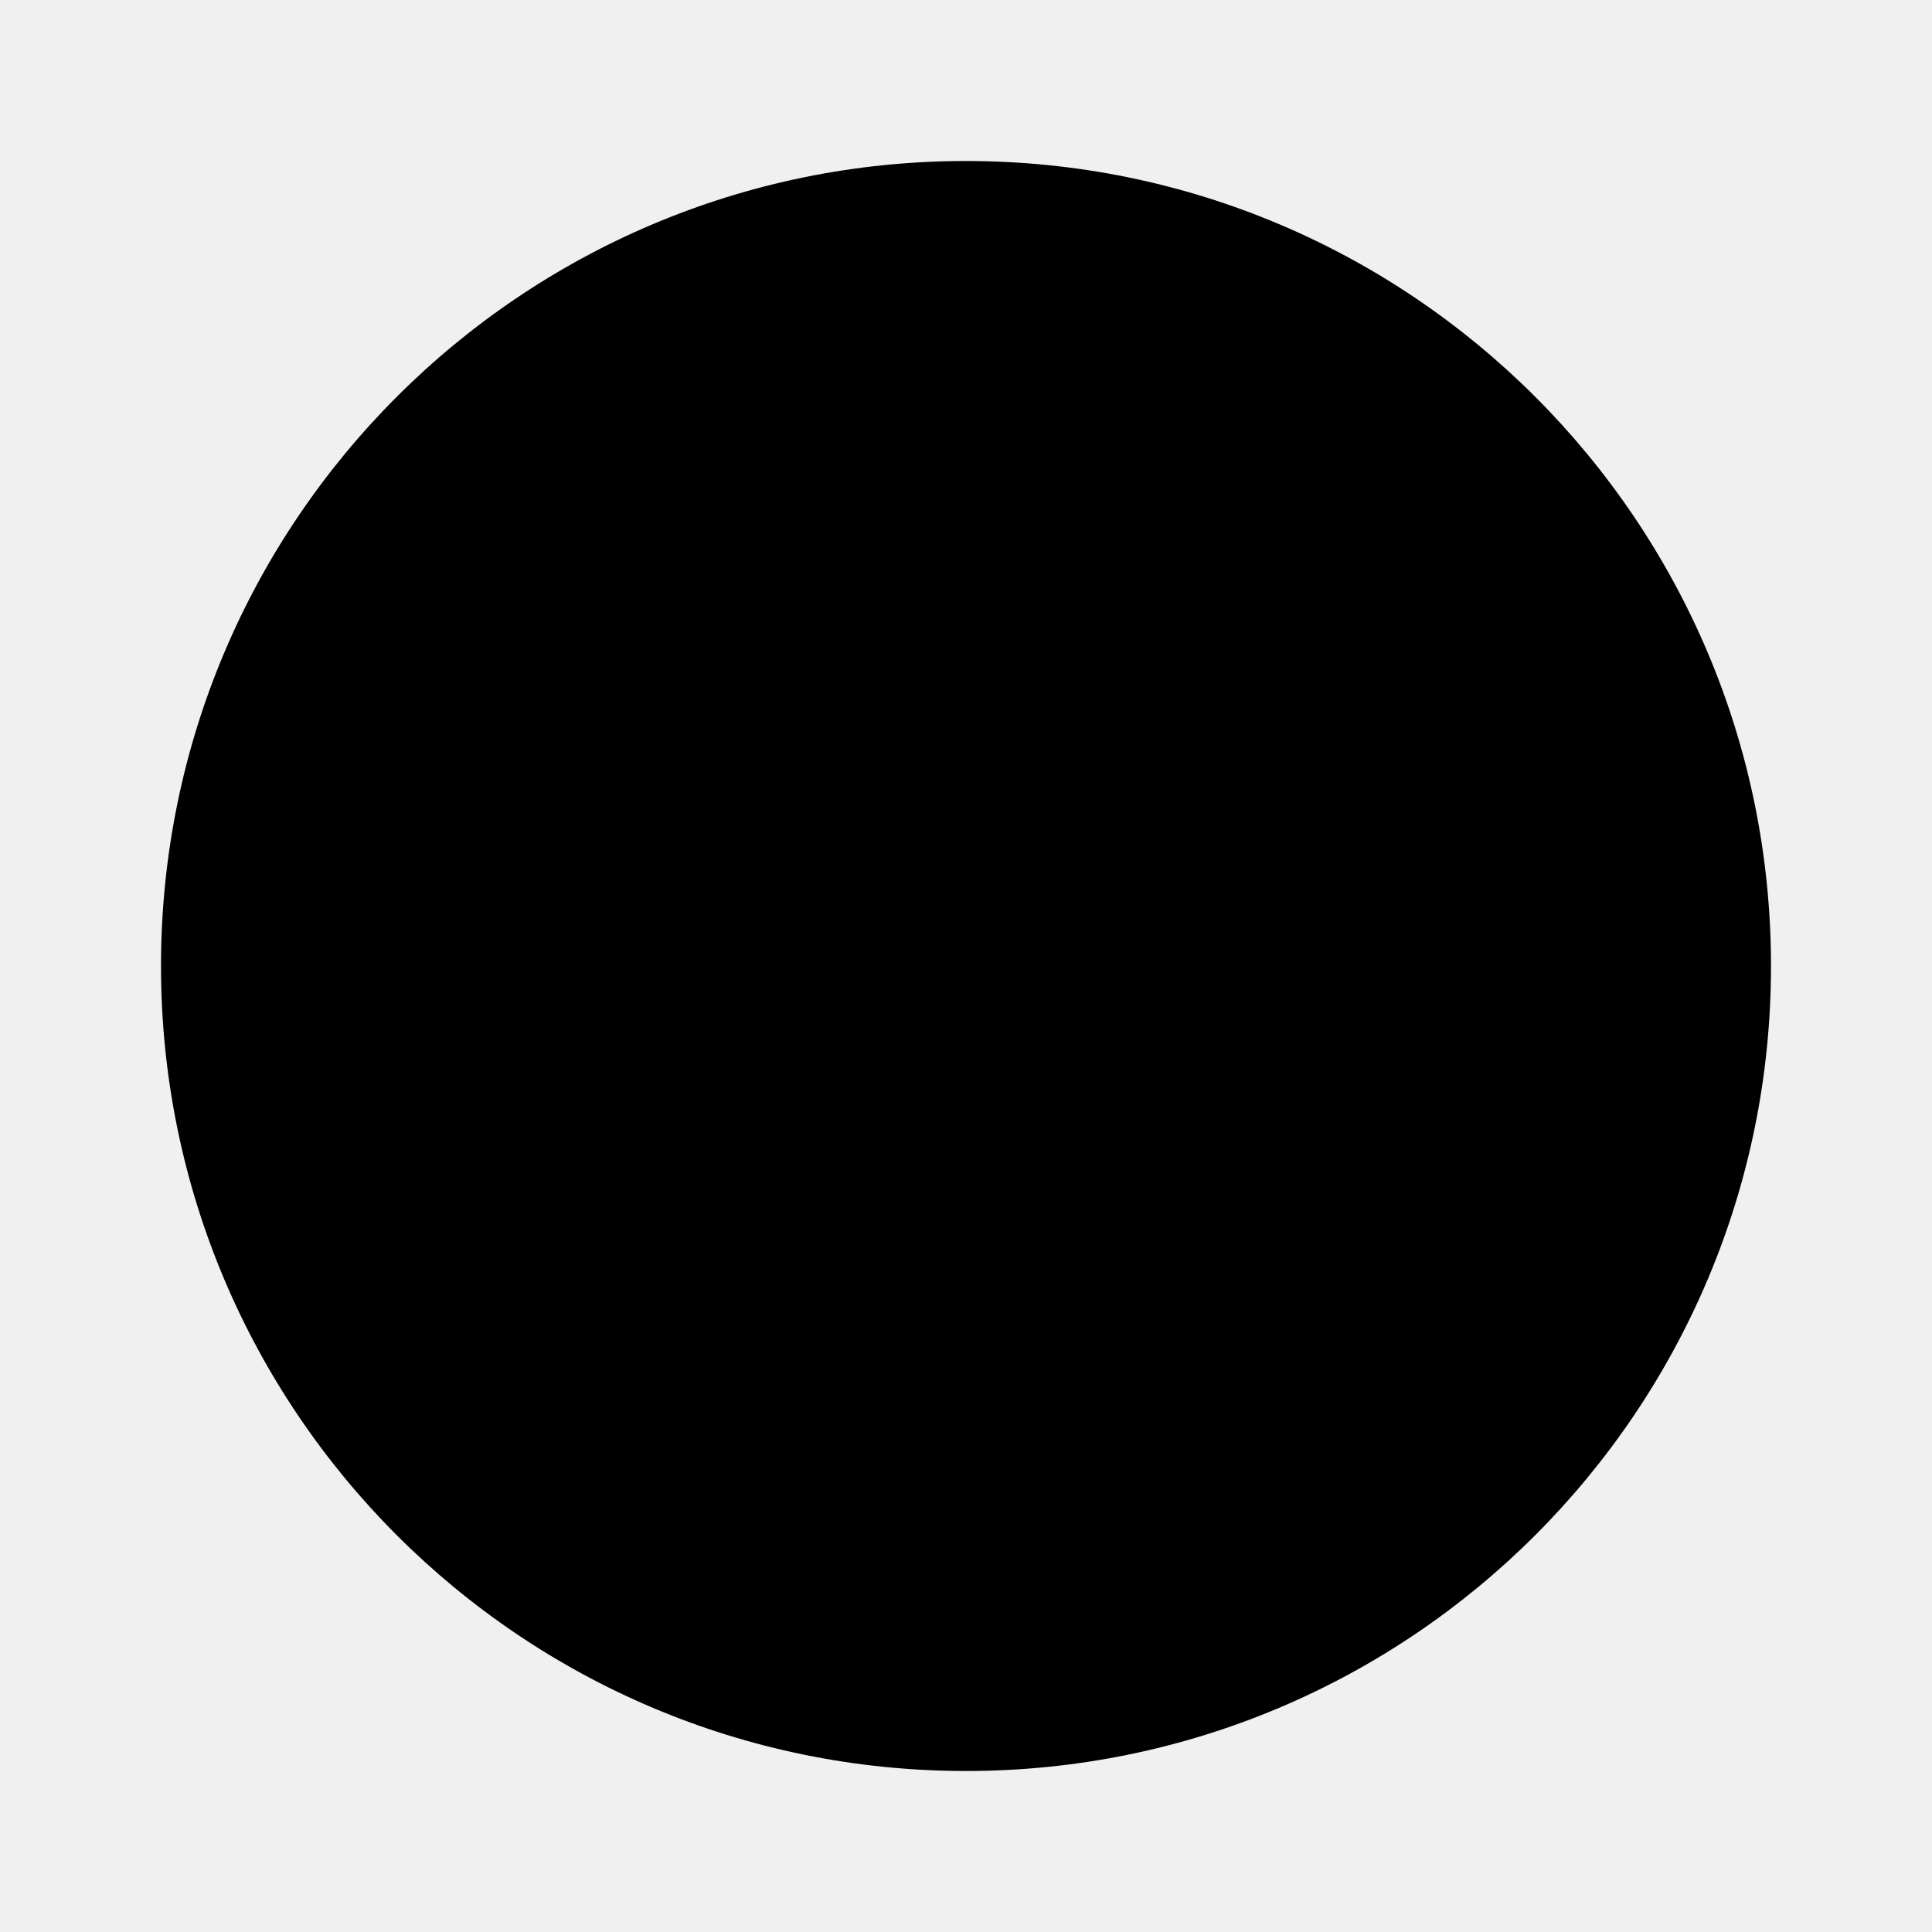
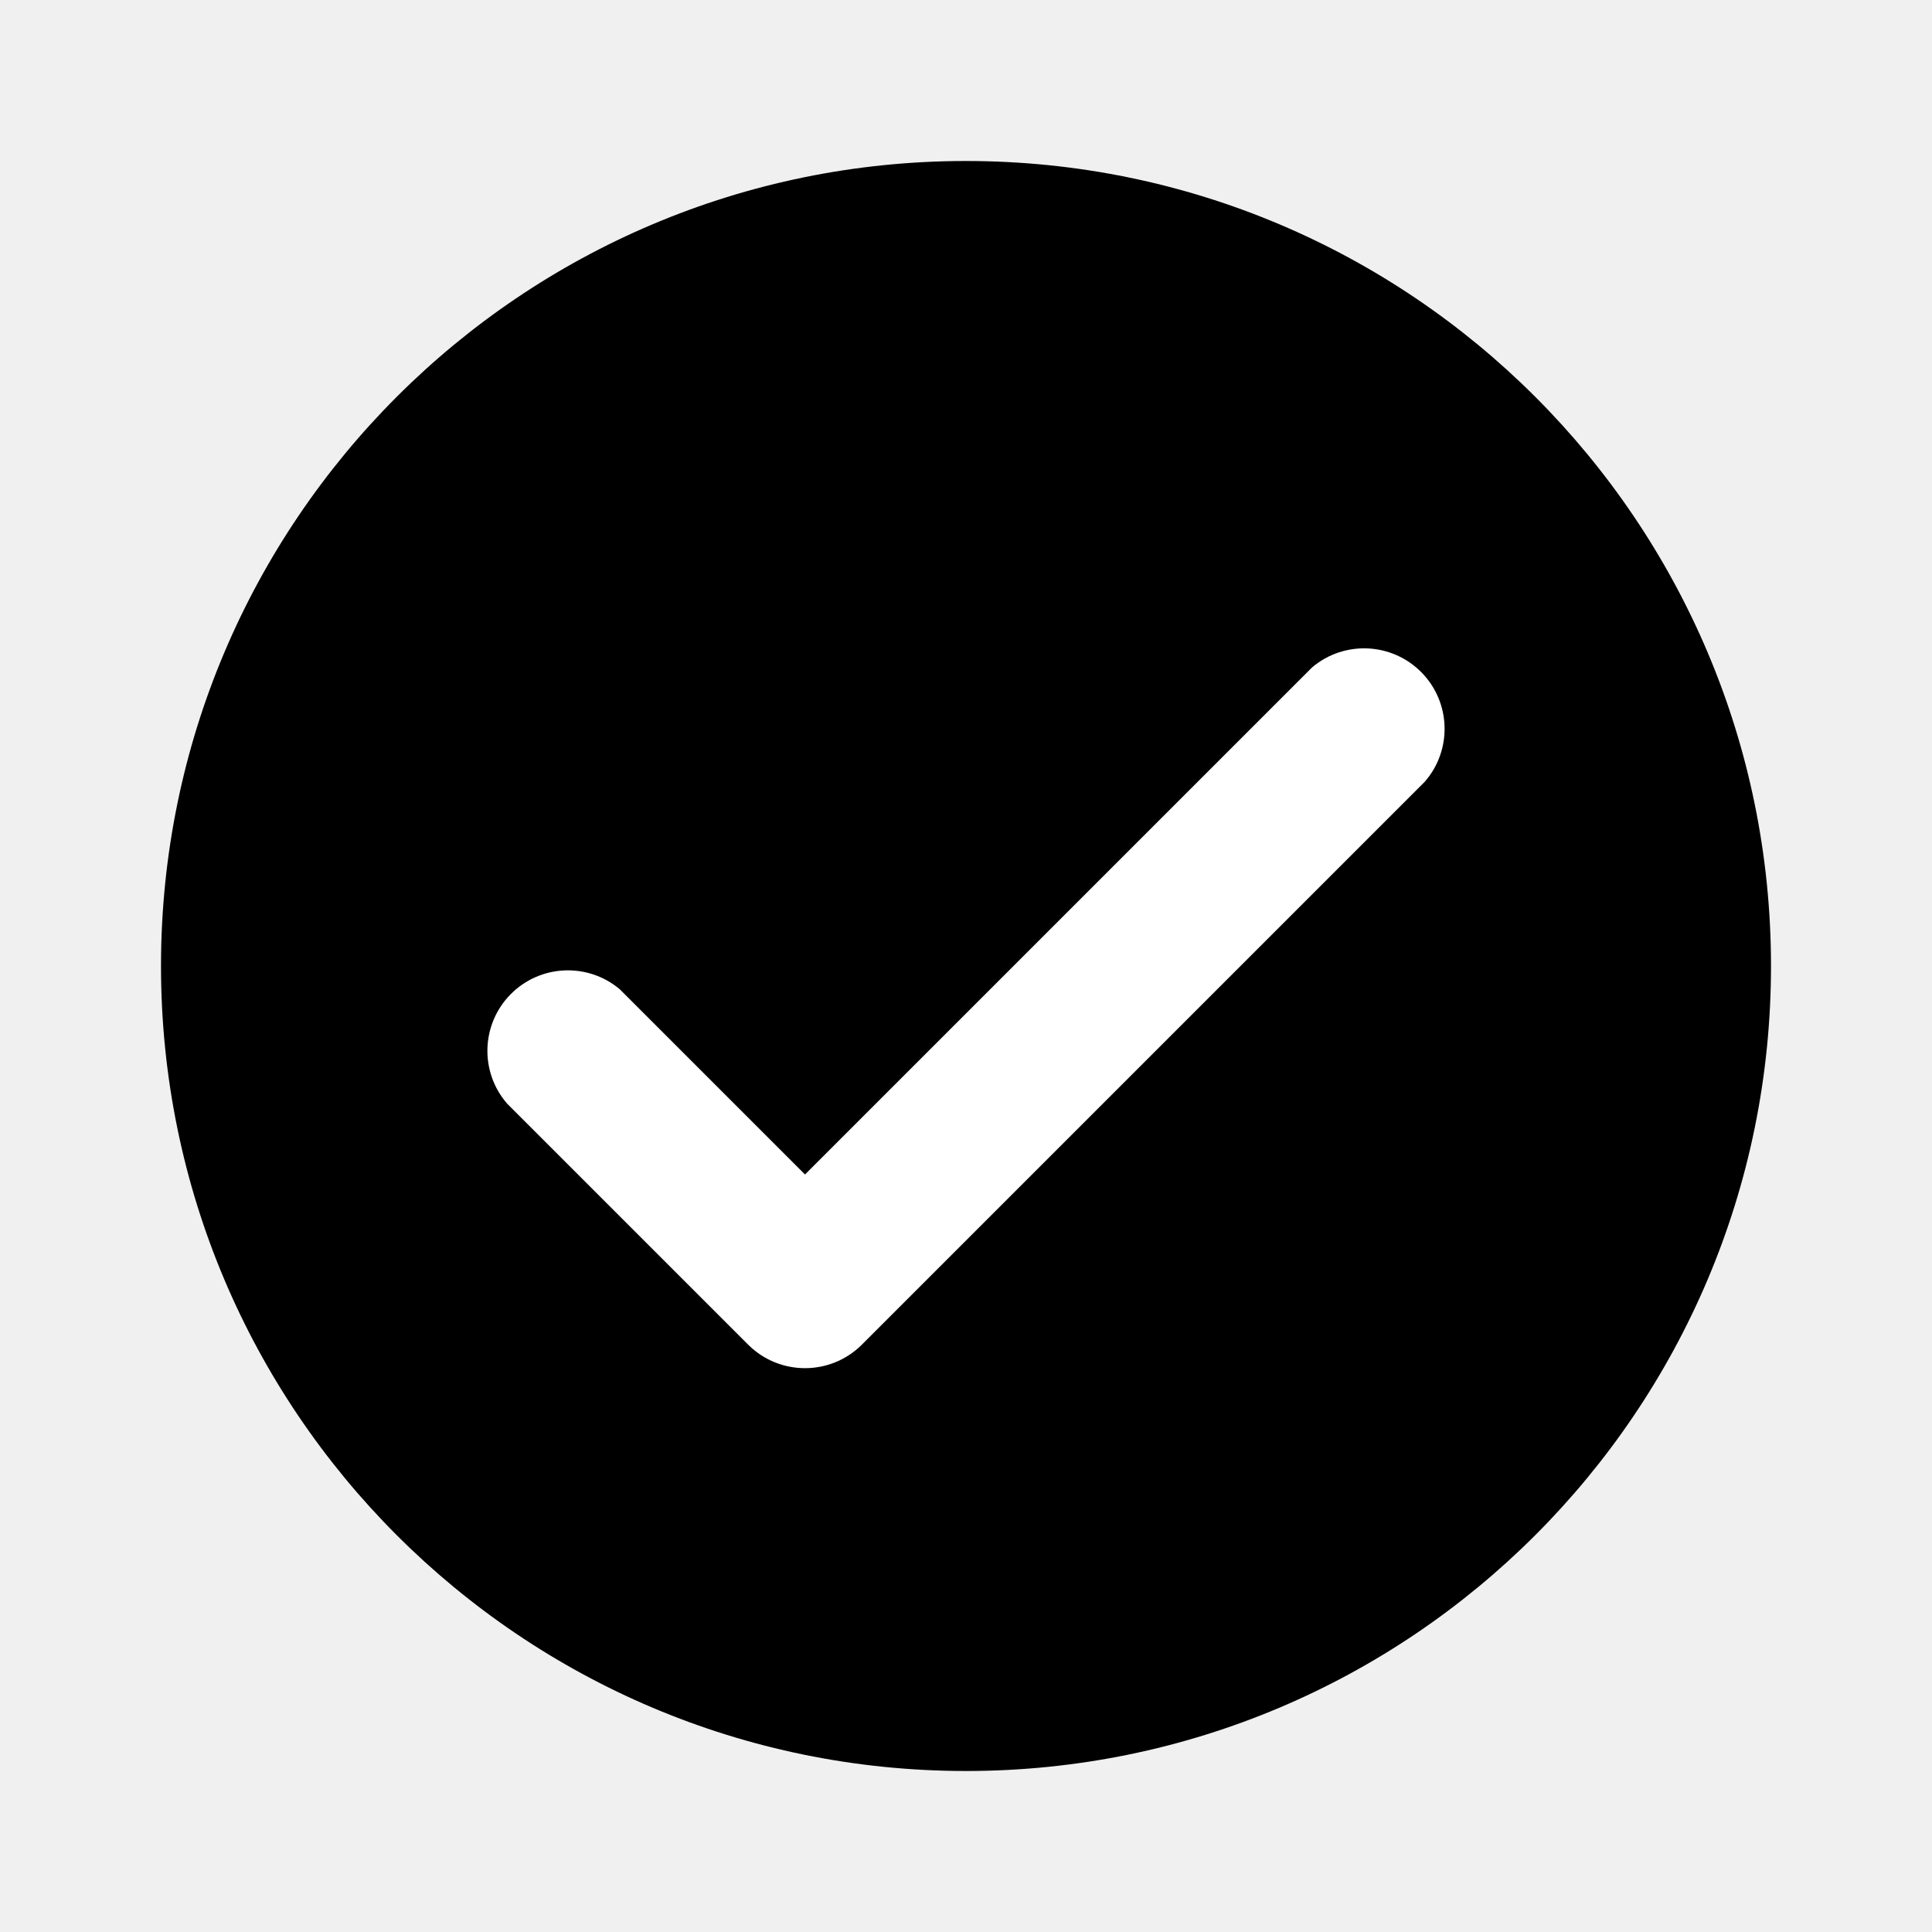
<svg xmlns="http://www.w3.org/2000/svg" viewBox="0 0 24 24" class="icon-check">
  <circle cx="12" cy="12" r="10" class="primary" />
-   <path class="secondary" d="M10 14.59l6.3-6.3a1 1 0 0 1 1.4 1.42l-7 7a1 1 0 0 1-1.4 0l-3-3a1 1 0 0 1 1.4-1.42l2.3 2.3z" />
+   <path fill="white" class="secondary" d="M10 14.59l6.3-6.3a1 1 0 0 1 1.4 1.42l-7 7a1 1 0 0 1-1.4 0l-3-3a1 1 0 0 1 1.4-1.42l2.3 2.3z" />
</svg>
